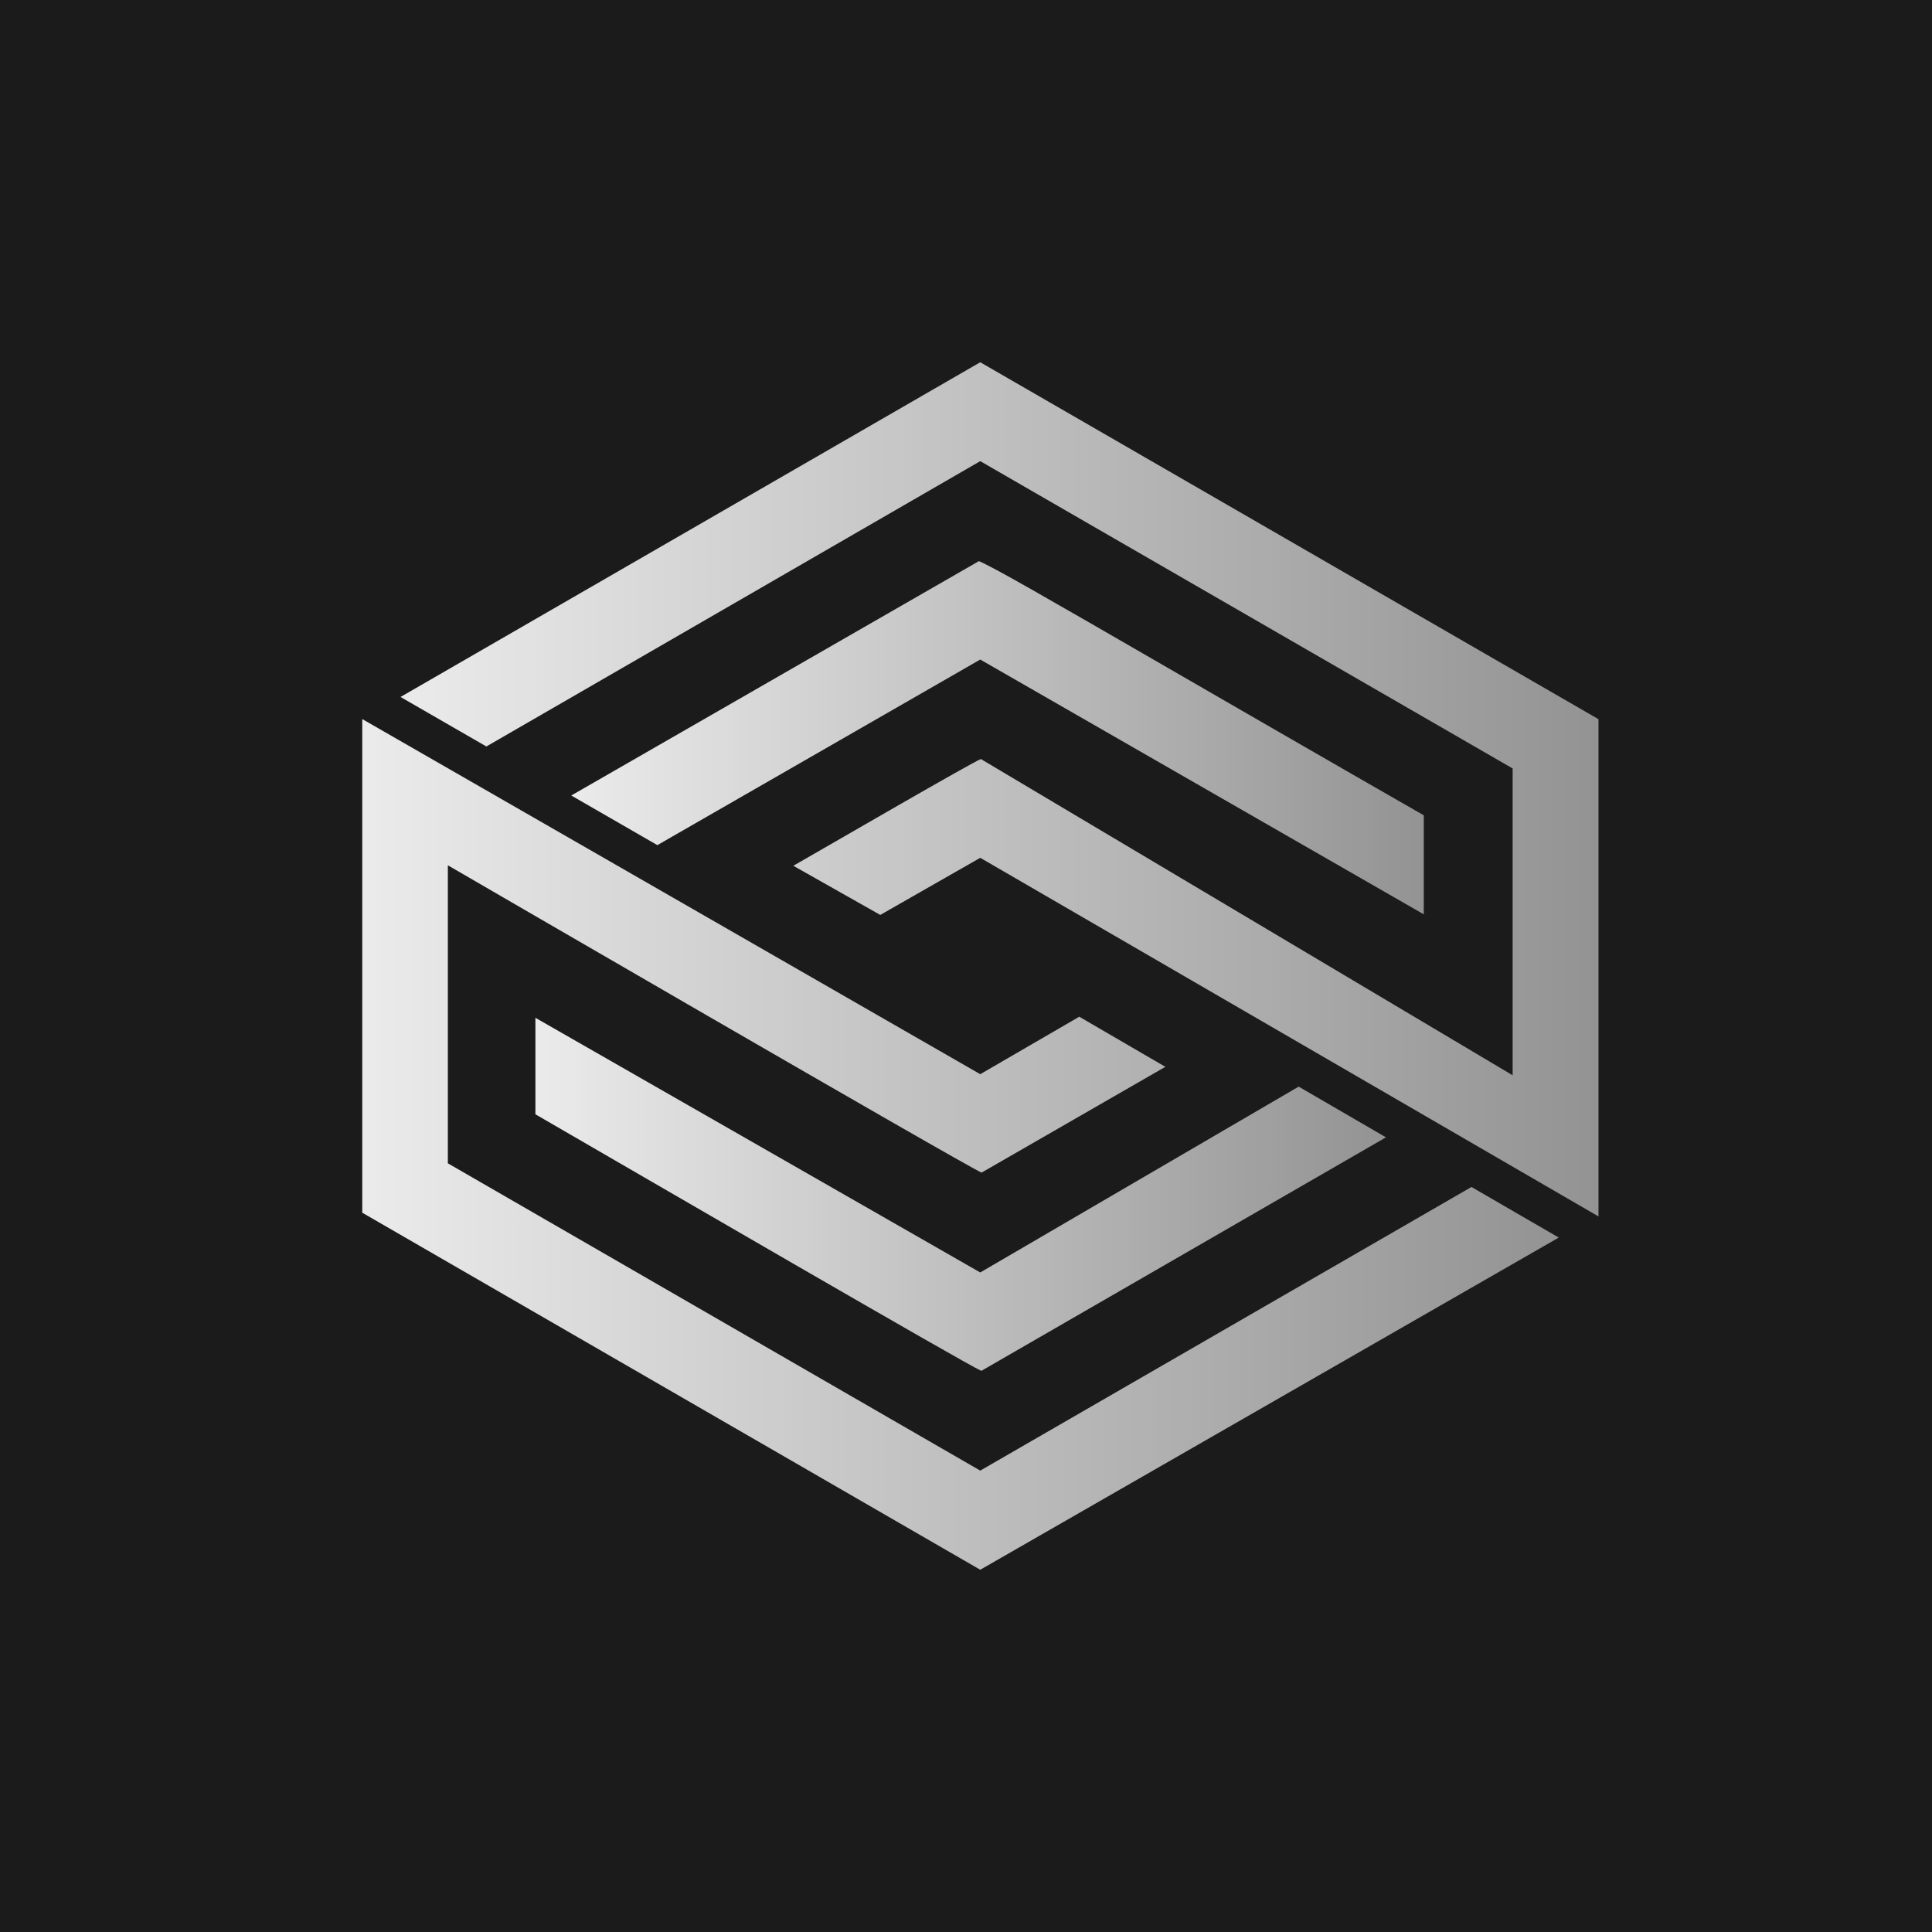
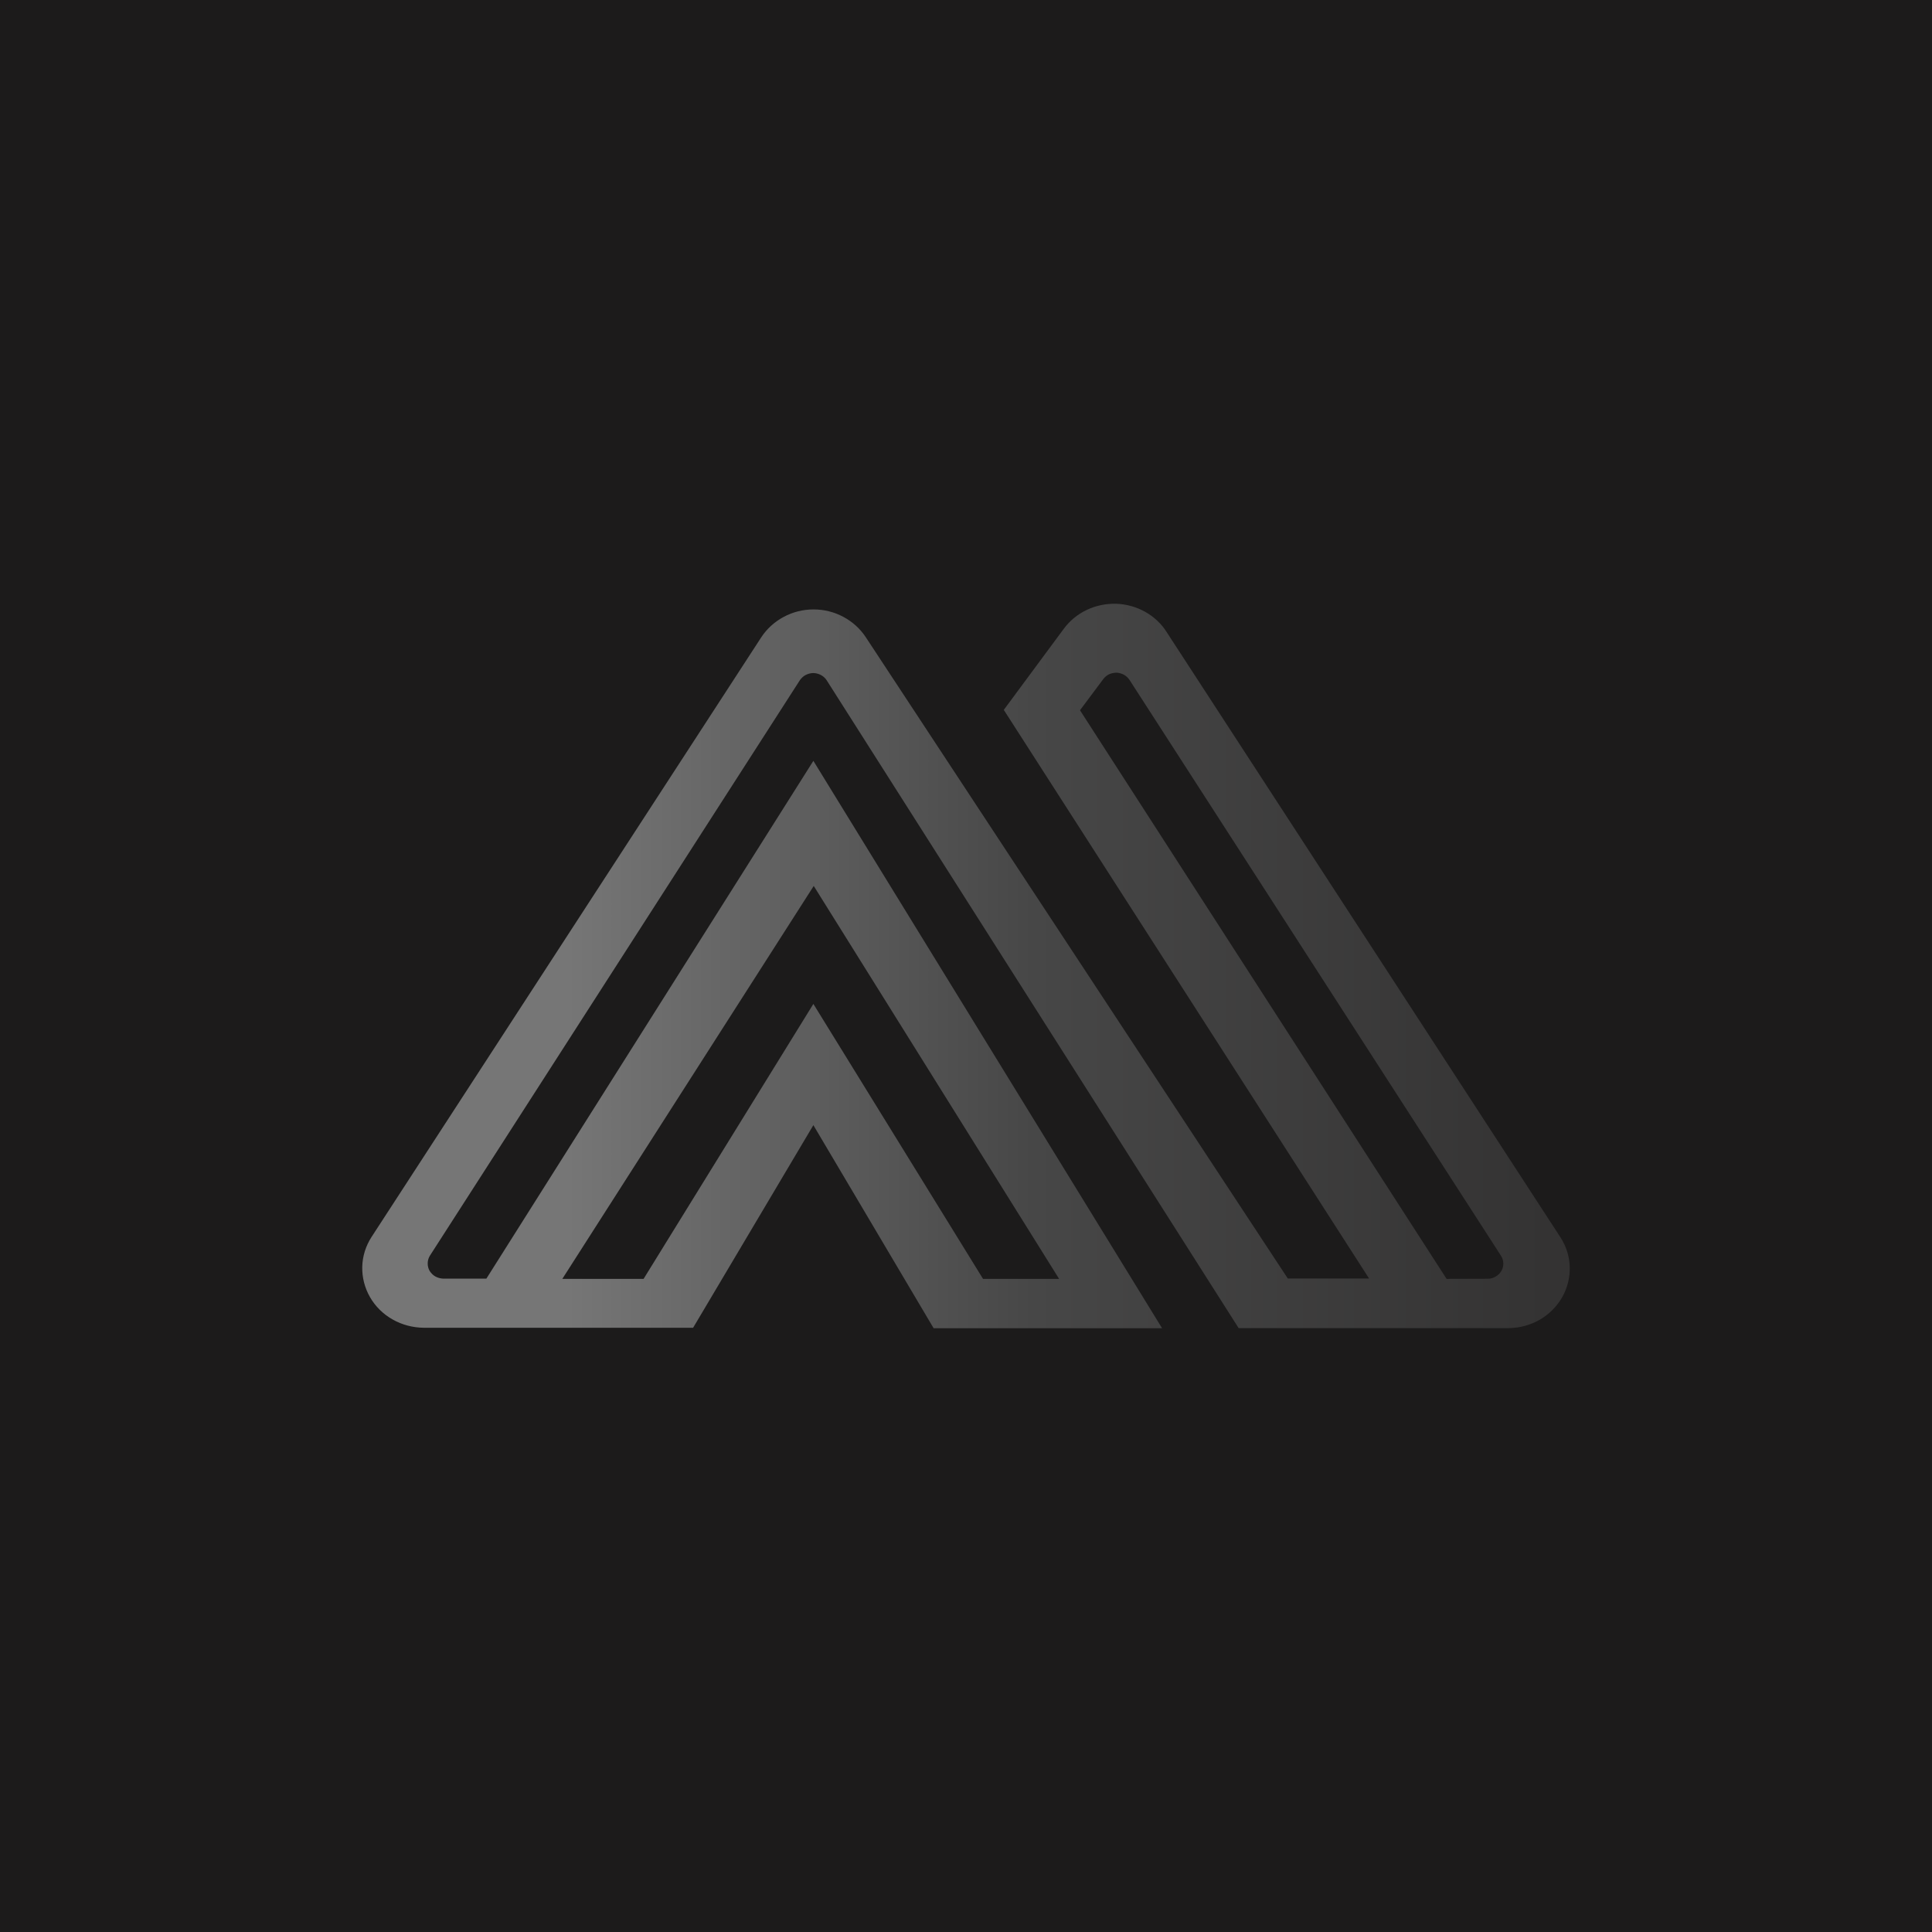
<svg xmlns="http://www.w3.org/2000/svg" width="16" height="16" viewBox="0 0 16 16" fill="none">
  <rect width="16" height="16" fill="#1C1B1B" />
-   <path d="M3.317 5.772L4.028 6.182L8.118 3.819L12.527 6.364V8.905L8.123 6.286C8.051 6.313 6.894 6.984 6.57 7.17L7.29 7.577L8.118 7.104L13.238 10.074V5.956L8.118 3L3.317 5.772Z" fill="url(#paint0_linear)" />
-   <path d="M9.668 5.529C8.669 4.952 8.237 4.702 8.107 4.647L4.731 6.588L5.444 6.999L8.118 5.462L11.791 7.572V6.752C10.879 6.229 10.191 5.831 9.668 5.529Z" fill="url(#paint1_linear)" />
-   <path d="M12.909 10.249L12.186 9.83L8.118 12.179L3.709 9.634V7.166C3.709 7.166 7.993 9.654 8.129 9.711L9.651 8.835L8.938 8.42L8.118 8.896L3 5.955V10.043L8.118 13L12.909 10.249Z" fill="url(#paint2_linear)" />
-   <path d="M8.118 10.538L4.434 8.429V9.228C5.353 9.76 7.999 11.298 8.127 11.353L11.478 9.419L10.755 8.999L8.118 10.538Z" fill="url(#paint3_linear)" />
+   <path d="M8.81 5.207L8.313 5.879L11.338 10.588H10.665L7.17 5.277C7.124 5.207 7.06 5.149 6.985 5.109C6.909 5.068 6.824 5.047 6.738 5.047C6.651 5.047 6.566 5.068 6.49 5.109C6.415 5.149 6.351 5.207 6.305 5.277L3.077 10.244C3.029 10.318 3.002 10.404 3 10.491C2.998 10.579 3.02 10.665 3.064 10.742C3.108 10.819 3.173 10.883 3.251 10.927C3.33 10.972 3.419 10.995 3.51 10.996H5.74L6.736 9.318L7.732 11H9.624L6.736 6.301L4.028 10.589H3.669C3.647 10.588 3.625 10.582 3.605 10.571C3.586 10.56 3.57 10.544 3.558 10.525C3.547 10.506 3.542 10.485 3.542 10.463C3.542 10.441 3.548 10.42 3.559 10.401L6.625 5.632C6.637 5.615 6.653 5.6 6.672 5.59C6.692 5.58 6.713 5.574 6.735 5.574C6.757 5.574 6.779 5.58 6.798 5.59C6.817 5.6 6.834 5.615 6.845 5.632L10.258 10.999H12.49C12.581 10.999 12.67 10.975 12.749 10.931C12.827 10.886 12.892 10.822 12.936 10.745C12.98 10.669 13.002 10.582 13 10.494C12.998 10.407 12.971 10.321 12.923 10.247L9.662 5.235C9.618 5.165 9.557 5.108 9.484 5.067C9.411 5.026 9.328 5.003 9.244 5C9.159 4.998 9.076 5.015 9 5.051C8.924 5.087 8.859 5.141 8.81 5.207ZM6.739 7.337L8.771 10.591H8.141L6.736 8.314L5.33 10.591H4.657L6.739 7.337ZM11.98 10.591L8.944 5.882L9.139 5.621C9.152 5.605 9.168 5.592 9.187 5.583C9.206 5.575 9.227 5.571 9.248 5.571C9.269 5.572 9.289 5.578 9.308 5.588C9.326 5.598 9.341 5.612 9.353 5.629L12.432 10.402C12.444 10.421 12.45 10.443 12.45 10.464C12.45 10.486 12.444 10.508 12.433 10.527C12.422 10.545 12.406 10.561 12.386 10.572C12.367 10.584 12.345 10.59 12.322 10.59L11.98 10.591Z" fill="url(#paint0_linear)" />
  <defs>
-     <linearGradient id="paint0_linear" x1="13.238" y1="6.537" x2="3.317" y2="6.537" gradientUnits="userSpaceOnUse">
-       <stop stop-color="#939393" />
-       <stop offset="1" stop-color="#EBEBEB" />
-     </linearGradient>
-     <linearGradient id="paint1_linear" x1="11.791" y1="6.11" x2="4.731" y2="6.11" gradientUnits="userSpaceOnUse">
-       <stop stop-color="#939393" />
-       <stop offset="1" stop-color="#EBEBEB" />
-     </linearGradient>
-     <linearGradient id="paint2_linear" x1="12.909" y1="9.477" x2="3" y2="9.477" gradientUnits="userSpaceOnUse">
-       <stop stop-color="#939393" />
-       <stop offset="1" stop-color="#EBEBEB" />
-     </linearGradient>
-     <linearGradient id="paint3_linear" x1="11.478" y1="9.891" x2="4.434" y2="9.891" gradientUnits="userSpaceOnUse">
-       <stop stop-color="#939393" />
-       <stop offset="1" stop-color="#EBEBEB" />
+     <linearGradient id="paint0_linear" x1="13" y1="8" x2="3" y2="8" gradientUnits="userSpaceOnUse">
+       <stop offset="0.019" stop-color="#343333" />
+       <stop offset="0.445" stop-color="#474747" />
+       <stop offset="0.83" stop-color="#767676" />
    </linearGradient>
  </defs>
</svg>
